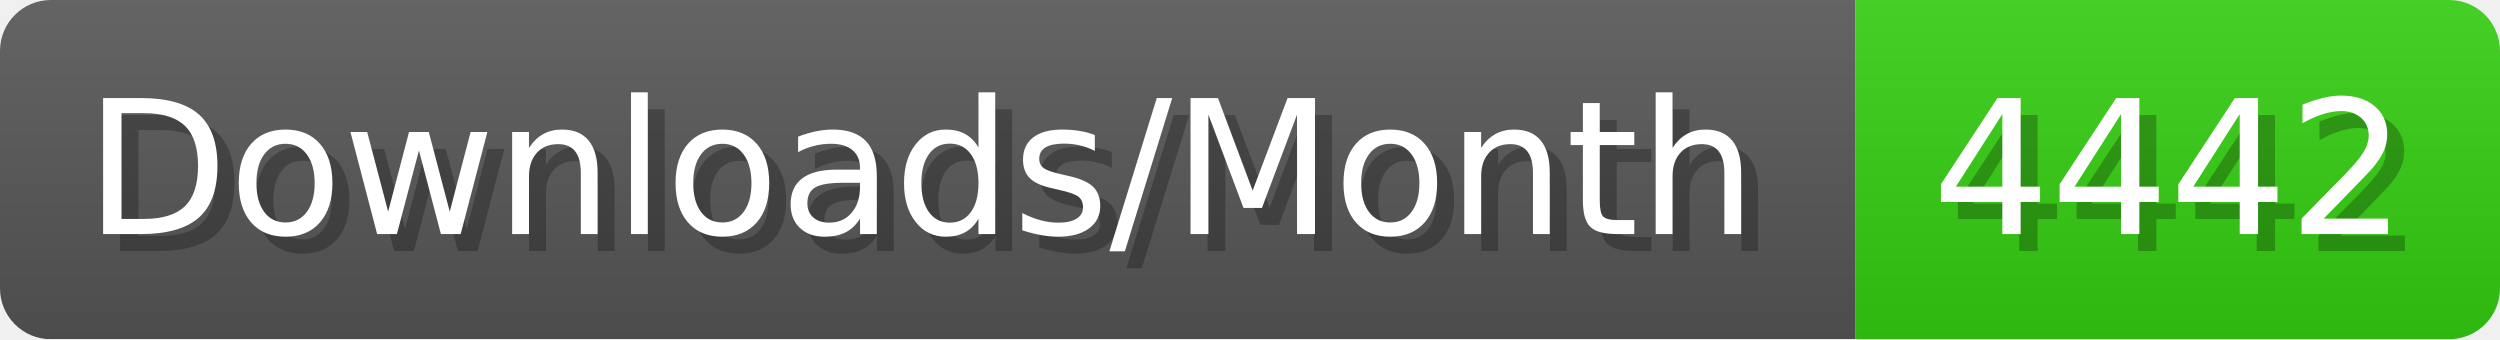
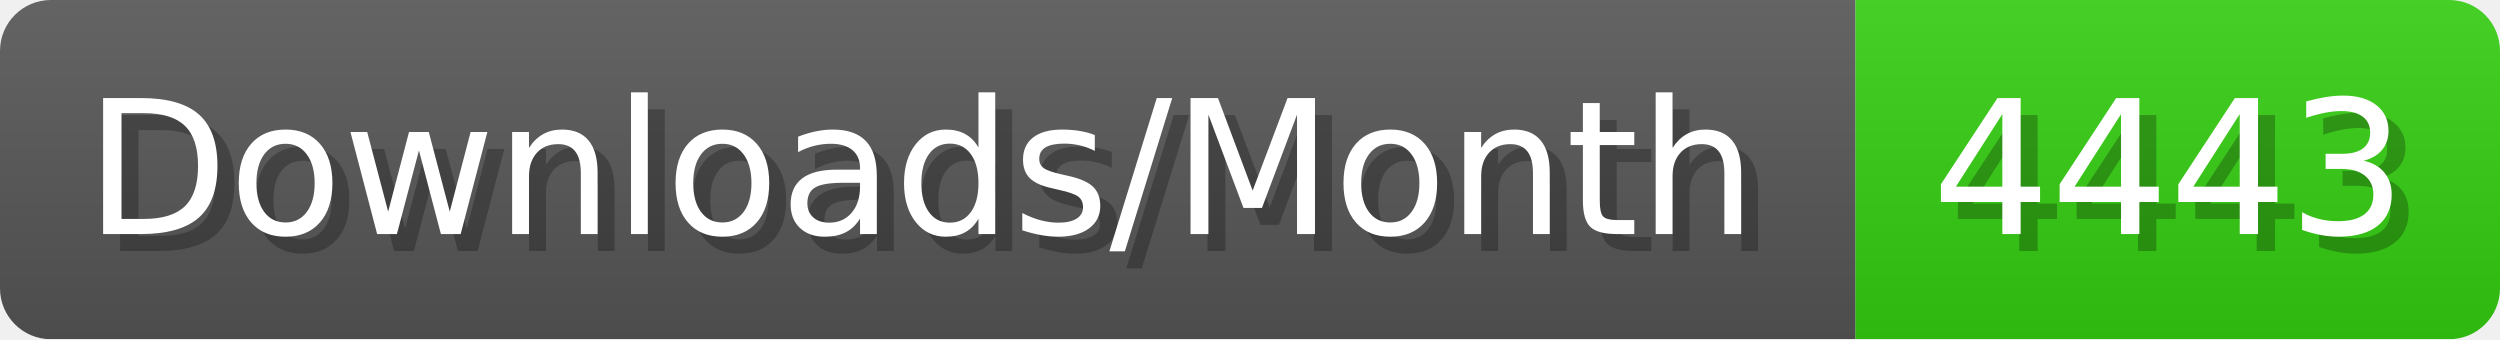
- <svg xmlns="http://www.w3.org/2000/svg" width="147.4" height="20" viewBox="0 0 1474 200" role="img" aria-label="Downloads/Month: 4442">
+ <svg xmlns="http://www.w3.org/2000/svg" width="147.4" height="20" viewBox="0 0 1474 200" role="img" aria-label="Downloads/Month: 4443">
  <linearGradient id="YlXUI" x2="0" y2="100%">
    <stop offset="0" stop-opacity=".1" stop-color="#EEE" />
    <stop offset="1" stop-opacity=".1" />
  </linearGradient>
  <mask id="JHhop">
    <rect width="1474" height="200" rx="30" fill="#FFF" />
  </mask>
  <g mask="url(#JHhop)">
    <rect width="1094" height="200" fill="#555" />
    <rect width="380" height="200" fill="#3C1" x="1094" />
    <rect width="1474" height="200" fill="url(#YlXUI)" />
  </g>
  <g aria-hidden="true" fill="#fff" text-anchor="start" font-family="Verdana,DejaVu Sans,sans-serif" font-size="110">
    <text x="60" y="148" textLength="994" fill="#000" opacity="0.25">Downloads/Month</text>
    <text x="50" y="138" textLength="994">Downloads/Month</text>
-     <text x="1149" y="148" textLength="280" fill="#000" opacity="0.25">4442</text>
-     <text x="1139" y="138" textLength="280">4442</text>
+     <text x="1149" y="148" textLength="280" fill="#000" opacity="0.25">4443</text>
+     <text x="1139" y="138" textLength="280">4443</text>
  </g>
</svg>
